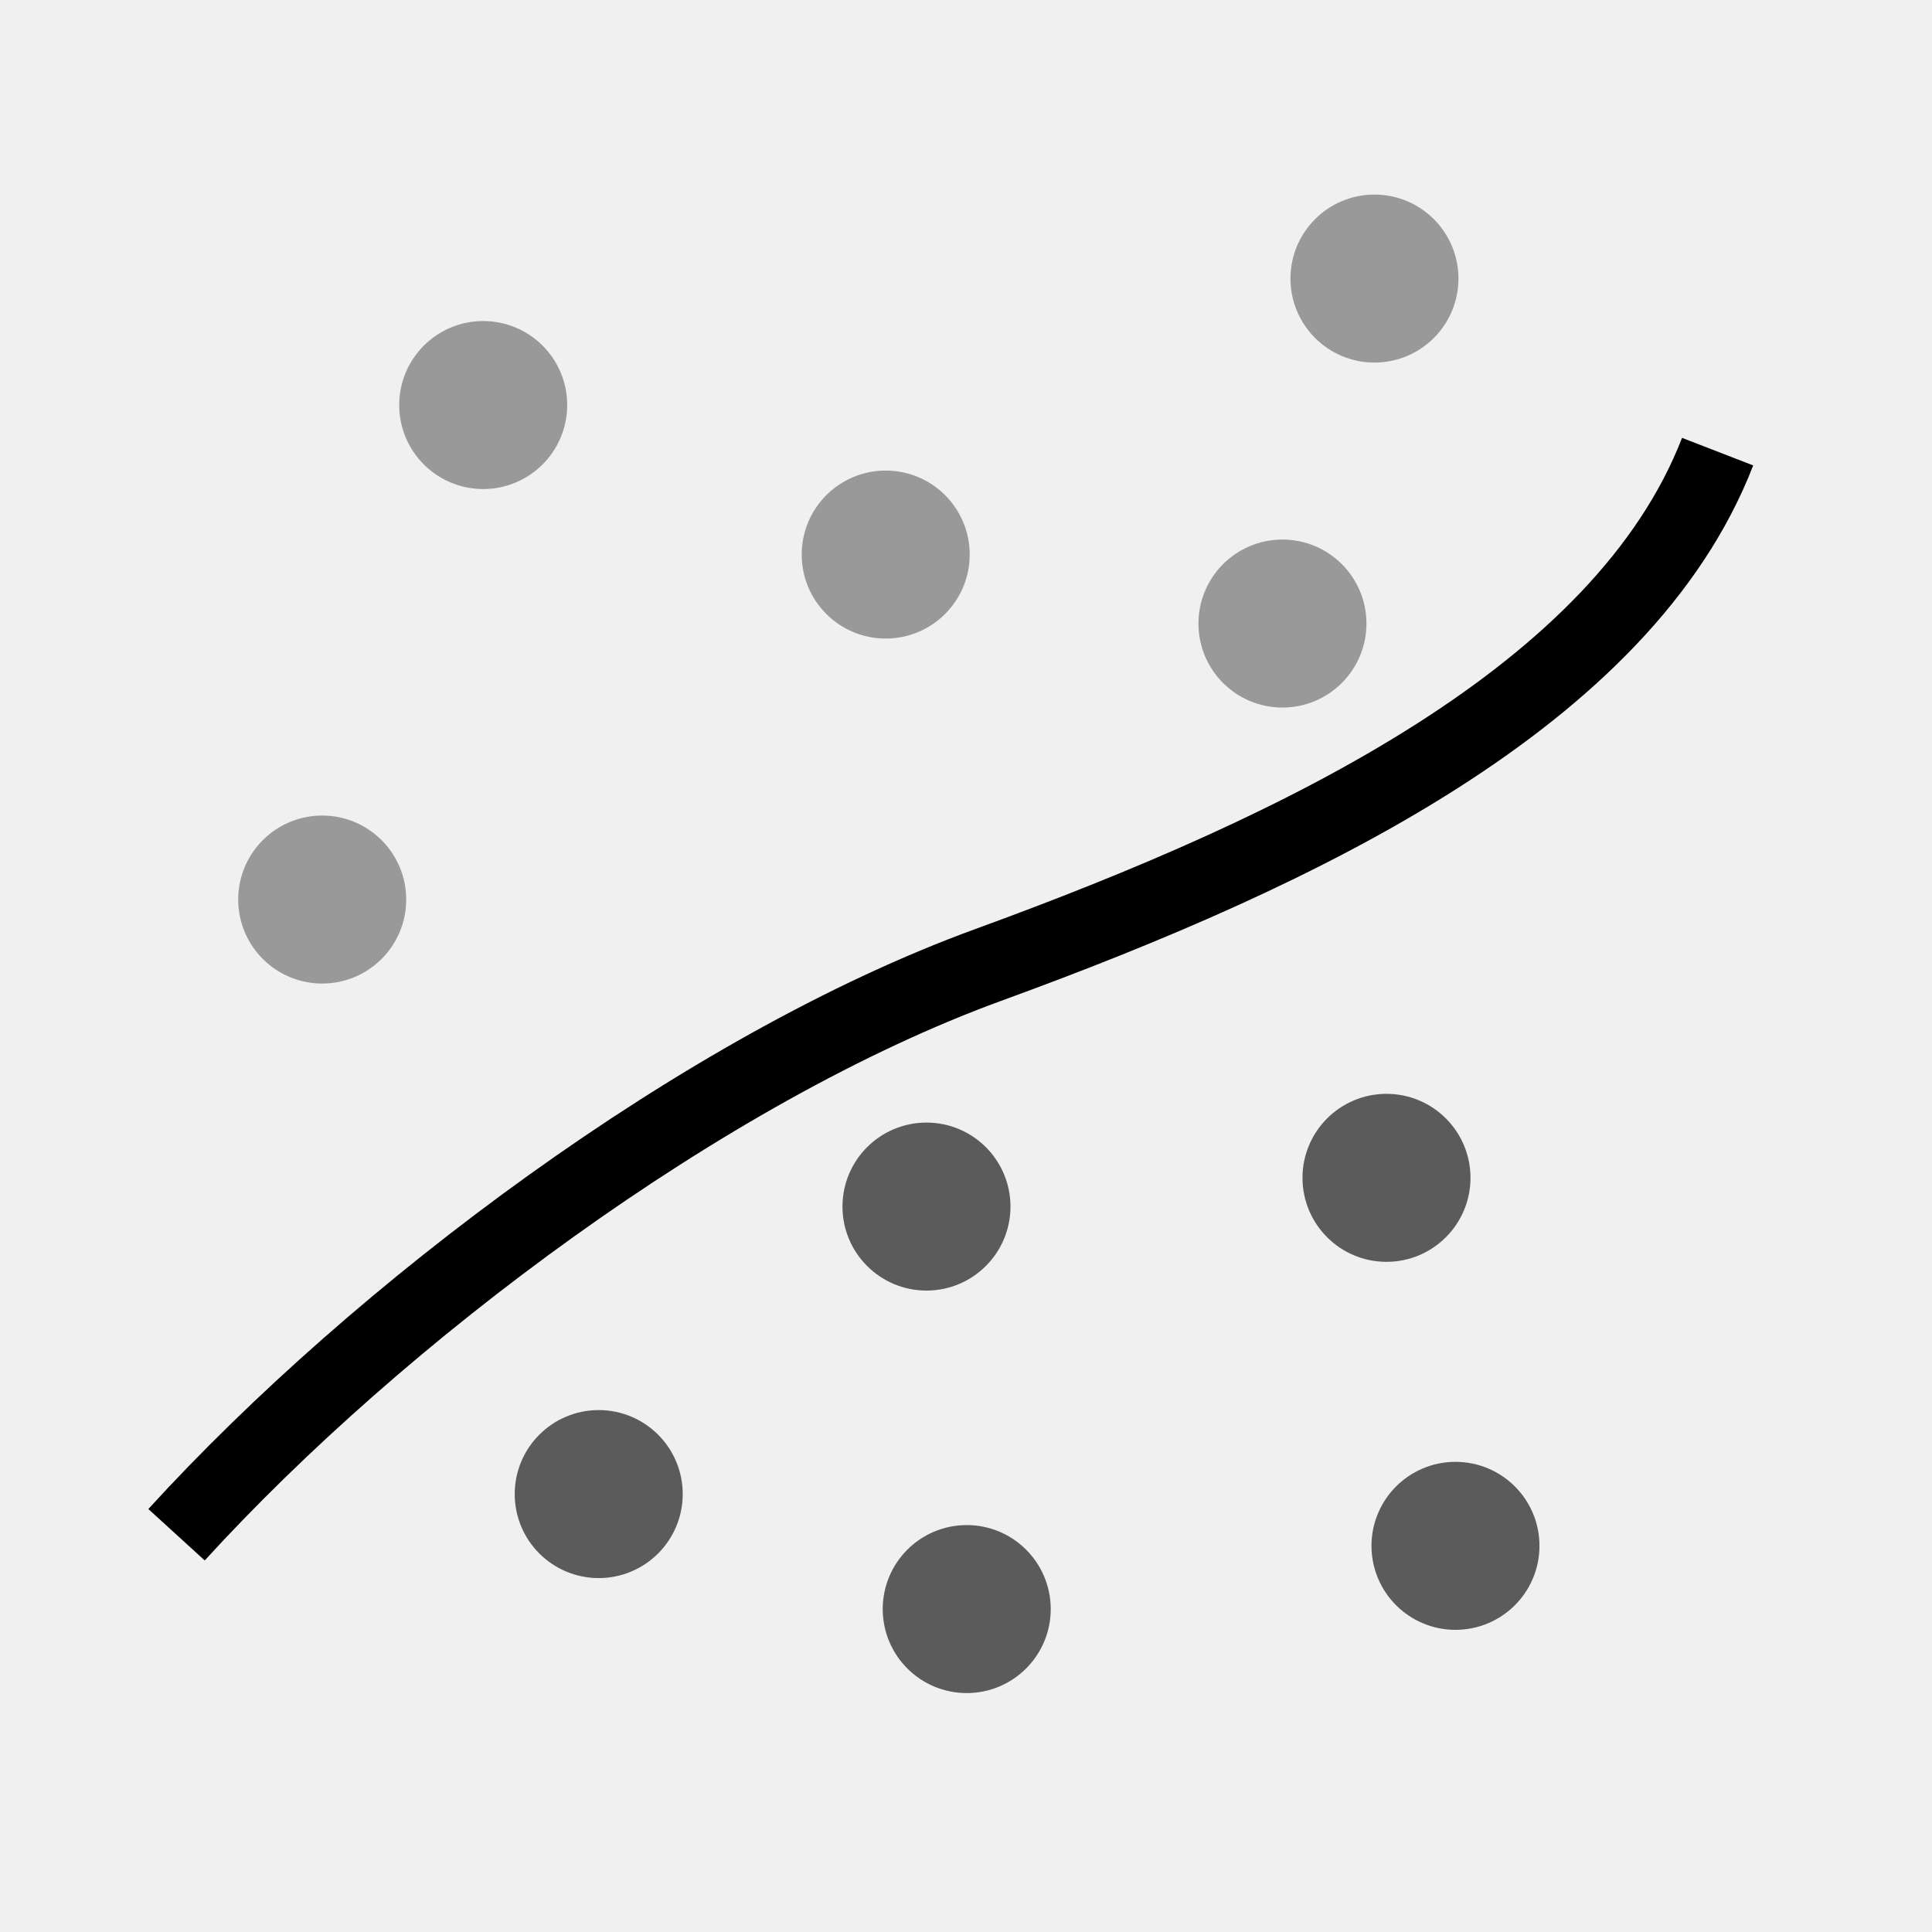
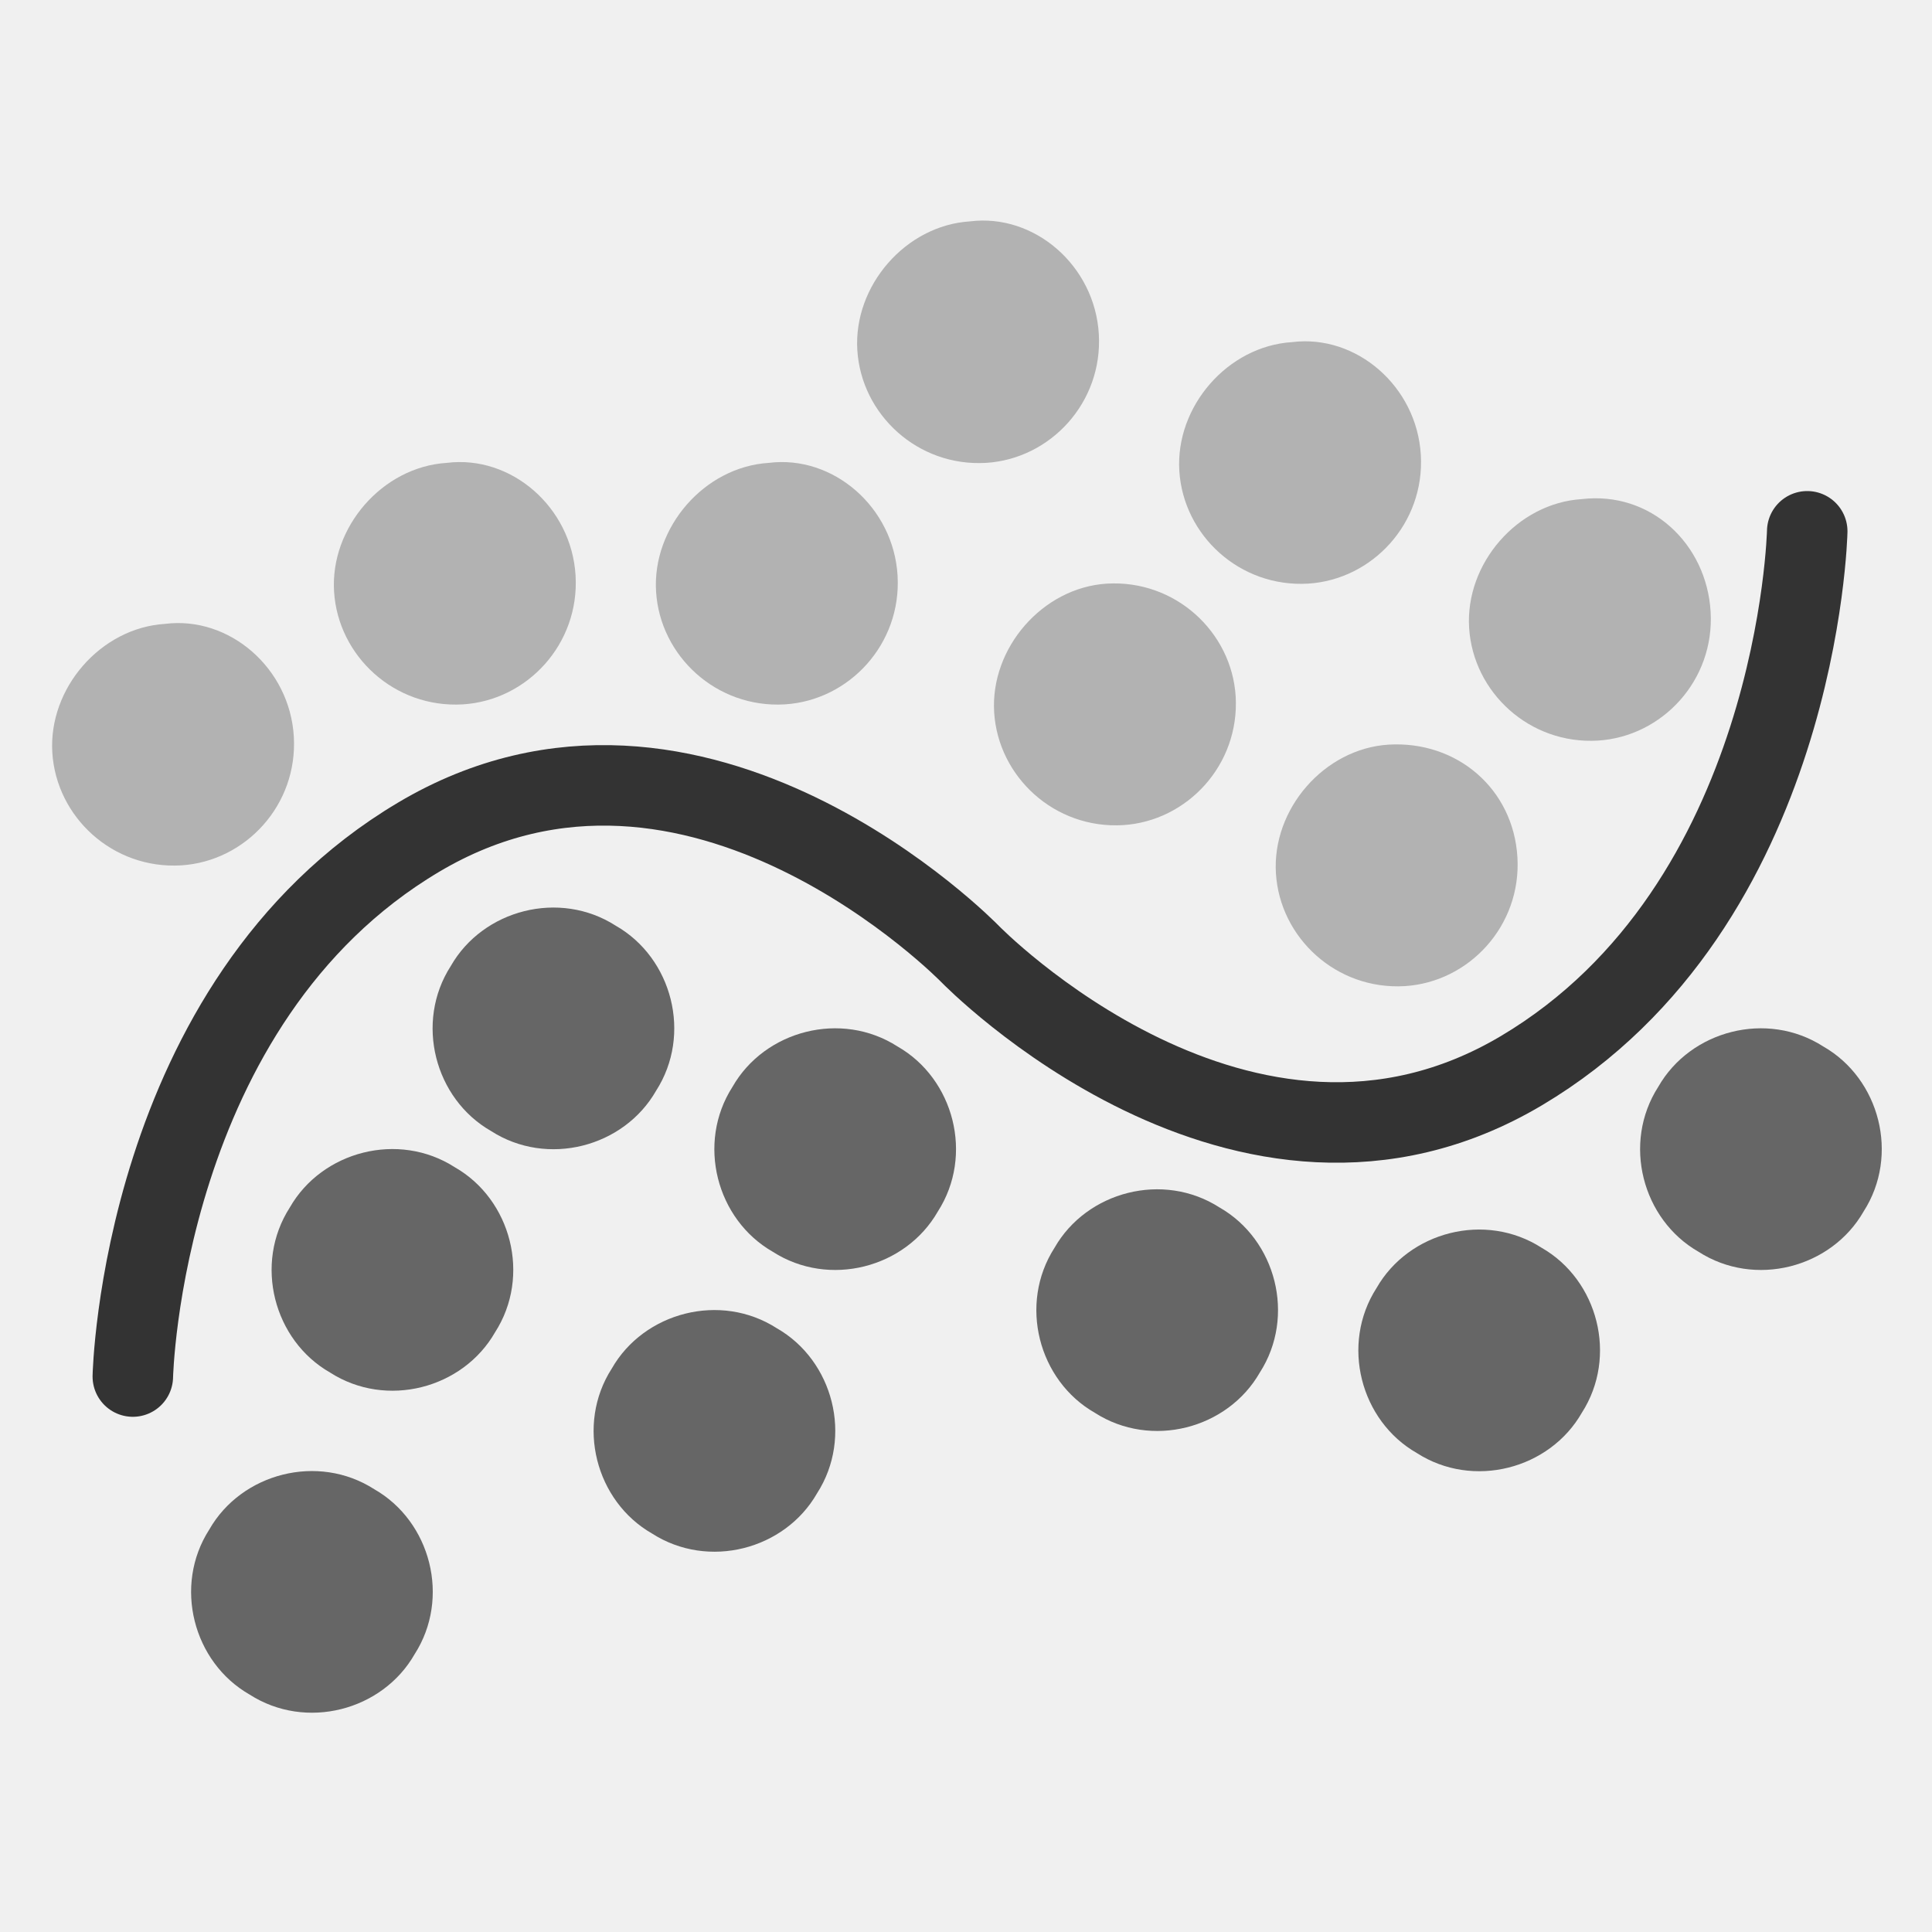
- <svg xmlns="http://www.w3.org/2000/svg" width="48" height="48" id="svg3407" version="1.1">
-   <defs id="defs3436" />
-   <g id="g3409">
-     <rect x="-1" y="-1" width="50" height="50" id="canvas_background" fill="none" />
-     <g id="canvasGrid" display="none">
-       <rect id="svg_1" width="100%" height="100%" x="0" y="0" stroke-width="0" />
+ <svg xmlns="http://www.w3.org/2000/svg" version="1.1" id="Layer_1" x="0px" y="0px" viewBox="0 0 48 48" style="enable-background:new 0 0 48 48;" xml:space="preserve">
+   <style type="text/css">
+ 	.st0{fill:#FFFFFF;}
+ 	.st1{fill:#333333;}
+ 	.st2{fill:none;stroke:#333333;stroke-width:2;stroke-miterlimit:10;}
+ 	.st3{fill:#B2B2B2;}
+ 	.st4{fill:#F0F0F0;}
+ 	.st5{fill:#666666;}
+ 	.st6{fill:none;stroke:#333333;stroke-miterlimit:10;}
+ 	.st7{fill:none;stroke:#333333;stroke-width:3;stroke-miterlimit:10;}
+ 	.st8{fill:none;stroke:#333333;stroke-width:2;stroke-linecap:round;stroke-miterlimit:10;}
+ 	.st9{fill:none;stroke:#C6C6C6;stroke-width:3;stroke-miterlimit:10;}
+ </style>
+   <g>
+     <path class="st8" d="M3.3,34.2c0,0,0.2-9.3,7.1-13.4s13.7,2.9,13.7,2.9s6.8,7,13.7,2.9s7.1-13.4,7.1-13.4" />
+     <g>
+       <path class="st5" d="M16.3,27.1c0.9-1.4,0.4-3.3-1-4.1c-1.4-0.9-3.3-0.4-4.1,1c-0.9,1.4-0.4,3.3,1,4.1    C13.6,29,15.5,28.5,16.3,27.1z" />
+     </g>
+     <g>
+       <path class="st3" d="M22.3,14.3c0.1,1.7-1.2,3.1-2.8,3.2c-1.7,0.1-3.1-1.2-3.2-2.8c-0.1-1.6,1.2-3.1,2.8-3.2    C20.7,11.3,22.2,12.6,22.3,14.3z" />
+     </g>
+     <g>
+       <path class="st3" d="M42.5,15.2c0.1,1.7-1.2,3.1-2.8,3.2c-1.7,0.1-3.1-1.2-3.2-2.8c-0.1-1.6,1.2-3.1,2.8-3.2    C41,12.2,42.4,13.5,42.5,15.2z" />
+     </g>
+     <g>
+       <path class="st3" d="M37.7,21.3c0.1,1.7-1.2,3.1-2.8,3.2c-1.7,0.1-3.1-1.2-3.2-2.8c-0.1-1.6,1.2-3.1,2.8-3.2    C36.2,18.4,37.6,19.6,37.7,21.3z" />
+     </g>
+     <g>
+       <path class="st3" d="M30.7,17.3c0.1,1.7-1.2,3.1-2.8,3.2c-1.7,0.1-3.1-1.2-3.2-2.8c-0.1-1.6,1.2-3.1,2.8-3.2    C29.2,14.4,30.6,15.7,30.7,17.3z" />
+     </g>
+     <g>
+       <path class="st5" d="M31.3,34.1c0.9-1.4,0.4-3.3-1-4.1c-1.4-0.9-3.3-0.4-4.1,1c-0.9,1.4-0.4,3.3,1,4.1    C28.6,36,30.5,35.5,31.3,34.1z" />
+     </g>
+     <g>
+       <path class="st5" d="M20.3,37.1c0.9-1.4,0.4-3.3-1-4.1c-1.4-0.9-3.3-0.4-4.1,1c-0.9,1.4-0.4,3.3,1,4.1    C17.6,39,19.5,38.5,20.3,37.1z" />
+     </g>
+     <g>
+       <path class="st5" d="M12.3,33.1c0.9-1.4,0.4-3.3-1-4.1c-1.4-0.9-3.3-0.4-4.1,1c-0.9,1.4-0.4,3.3,1,4.1C9.6,35,11.5,34.5,12.3,33.1    z" />
+     </g>
+     <g>
+       <path class="st5" d="M23.3,30.1c0.9-1.4,0.4-3.3-1-4.1c-1.4-0.9-3.3-0.4-4.1,1c-0.9,1.4-0.4,3.3,1,4.1    C20.6,32,22.5,31.5,23.3,30.1z" />
+     </g>
+     <g>
+       <path class="st5" d="M10.3,41.1c0.9-1.4,0.4-3.3-1-4.1c-1.4-0.9-3.3-0.4-4.1,1c-0.9,1.4-0.4,3.3,1,4.1C7.6,43,9.5,42.5,10.3,41.1z    " />
+     </g>
+     <g>
+       <path class="st5" d="M46.3,30.1c0.9-1.4,0.4-3.3-1-4.1c-1.4-0.9-3.3-0.4-4.1,1c-0.9,1.4-0.4,3.3,1,4.1    C43.6,32,45.5,31.5,46.3,30.1z" />
+     </g>
+     <g>
+       <path class="st5" d="M39.3,35.1c0.9-1.4,0.4-3.3-1-4.1c-1.4-0.9-3.3-0.4-4.1,1c-0.9,1.4-0.4,3.3,1,4.1    C36.6,37,38.5,36.5,39.3,35.1z" />
+     </g>
+     <g>
+       <path class="st3" d="M27.3,8.3c0.1,1.7-1.2,3.1-2.8,3.2c-1.7,0.1-3.1-1.2-3.2-2.8c-0.1-1.6,1.2-3.1,2.8-3.2    C25.7,5.3,27.2,6.6,27.3,8.3z" />
+     </g>
+     <g>
+       <path class="st3" d="M7.3,18.3c0.1,1.7-1.2,3.1-2.8,3.2c-1.7,0.1-3.1-1.2-3.2-2.8c-0.1-1.6,1.2-3.1,2.8-3.2    C5.7,15.3,7.2,16.6,7.3,18.3z" />
+     </g>
+     <g>
+       <path class="st3" d="M14.3,14.3c0.1,1.7-1.2,3.1-2.8,3.2c-1.7,0.1-3.1-1.2-3.2-2.8c-0.1-1.6,1.2-3.1,2.8-3.2    C12.7,11.3,14.2,12.6,14.3,14.3z" />
+     </g>
+     <g>
+       <path class="st3" d="M35.3,11.3c0.1,1.7-1.2,3.1-2.8,3.2c-1.7,0.1-3.1-1.2-3.2-2.8c-0.1-1.6,1.2-3.1,2.8-3.2    C33.7,8.3,35.2,9.6,35.3,11.3z" />
    </g>
  </g>
-   <g id="g3416">
-     <ellipse fill="#000000" stroke="#000" stroke-width="1.5" cx="94.5" cy="60" id="svg_2" rx="10.5" ry="11" />
-     <ellipse fill="#000000" stroke="#000" stroke-width="1.5" cx="84.5" cy="173" id="svg_3" rx="10.5" ry="11" />
-     <ellipse fill="#000000" stroke="#000" stroke-width="1.5" cx="94.5" cy="60" id="svg_5" rx="10.5" ry="11" />
-     <ellipse fill="#5b5b5b" stroke="#5b5b5b" stroke-width="1.5" cx="23.018" cy="29.977" id="svg_14" rx="1.337" ry="1.337" />
-     <ellipse fill="#999999" stroke="#999999" stroke-width="1.5" cx="8.005" cy="22.349" id="svg_18" rx="1.337" ry="1.337" />
-     <ellipse fill="#999999" stroke="#999999" stroke-width="1.5" cx="31.862" cy="15.492" id="svg_4" rx="1.337" ry="1.337" />
-     <ellipse fill="#999999" stroke="#999999" stroke-width="1.5" cx="12.005" cy="10.063" id="svg_6" rx="1.337" ry="1.337" />
-     <ellipse fill="#999999" stroke="#999999" stroke-width="1.5" cx="34.148" cy="6.921" id="svg_7" rx="1.337" ry="1.337" />
-     <ellipse fill="#999999" stroke="#999999" stroke-width="1.5" cx="22.005" cy="13.778" id="svg_8" rx="1.337" ry="1.337" />
-     <ellipse fill="#5b5b5b" stroke="#5b5b5b" stroke-width="1.5" cx="14.875" cy="37.12" id="svg_9" rx="1.337" ry="1.337" />
-     <ellipse fill="#5b5b5b" stroke="#5b5b5b" stroke-width="1.5" cx="34.447" cy="29.263" id="svg_10" rx="1.337" ry="1.337" />
-     <ellipse fill="#5b5b5b" stroke="#5b5b5b" stroke-width="1.5" cx="36.161" cy="38.406" id="svg_11" rx="1.337" ry="1.337" />
-     <ellipse fill="#5b5b5b" stroke="#5b5b5b" stroke-width="1.5" cx="24.018" cy="39.977" id="svg_12" rx="1.337" ry="1.337" />
-     <path style="fill:none;fill-rule:evenodd;stroke:#000000;stroke-width:1.896;stroke-linecap:butt;stroke-linejoin:miter;stroke-miterlimit:4;stroke-dasharray:none;stroke-opacity:1" d="M 4.386,38.13 C 9.401,32.634 17.49,26.548 24.549,23.975 32.426,21.104 40.324,17.287 42.674,11.221" id="path3442" />
-   </g>
</svg>
